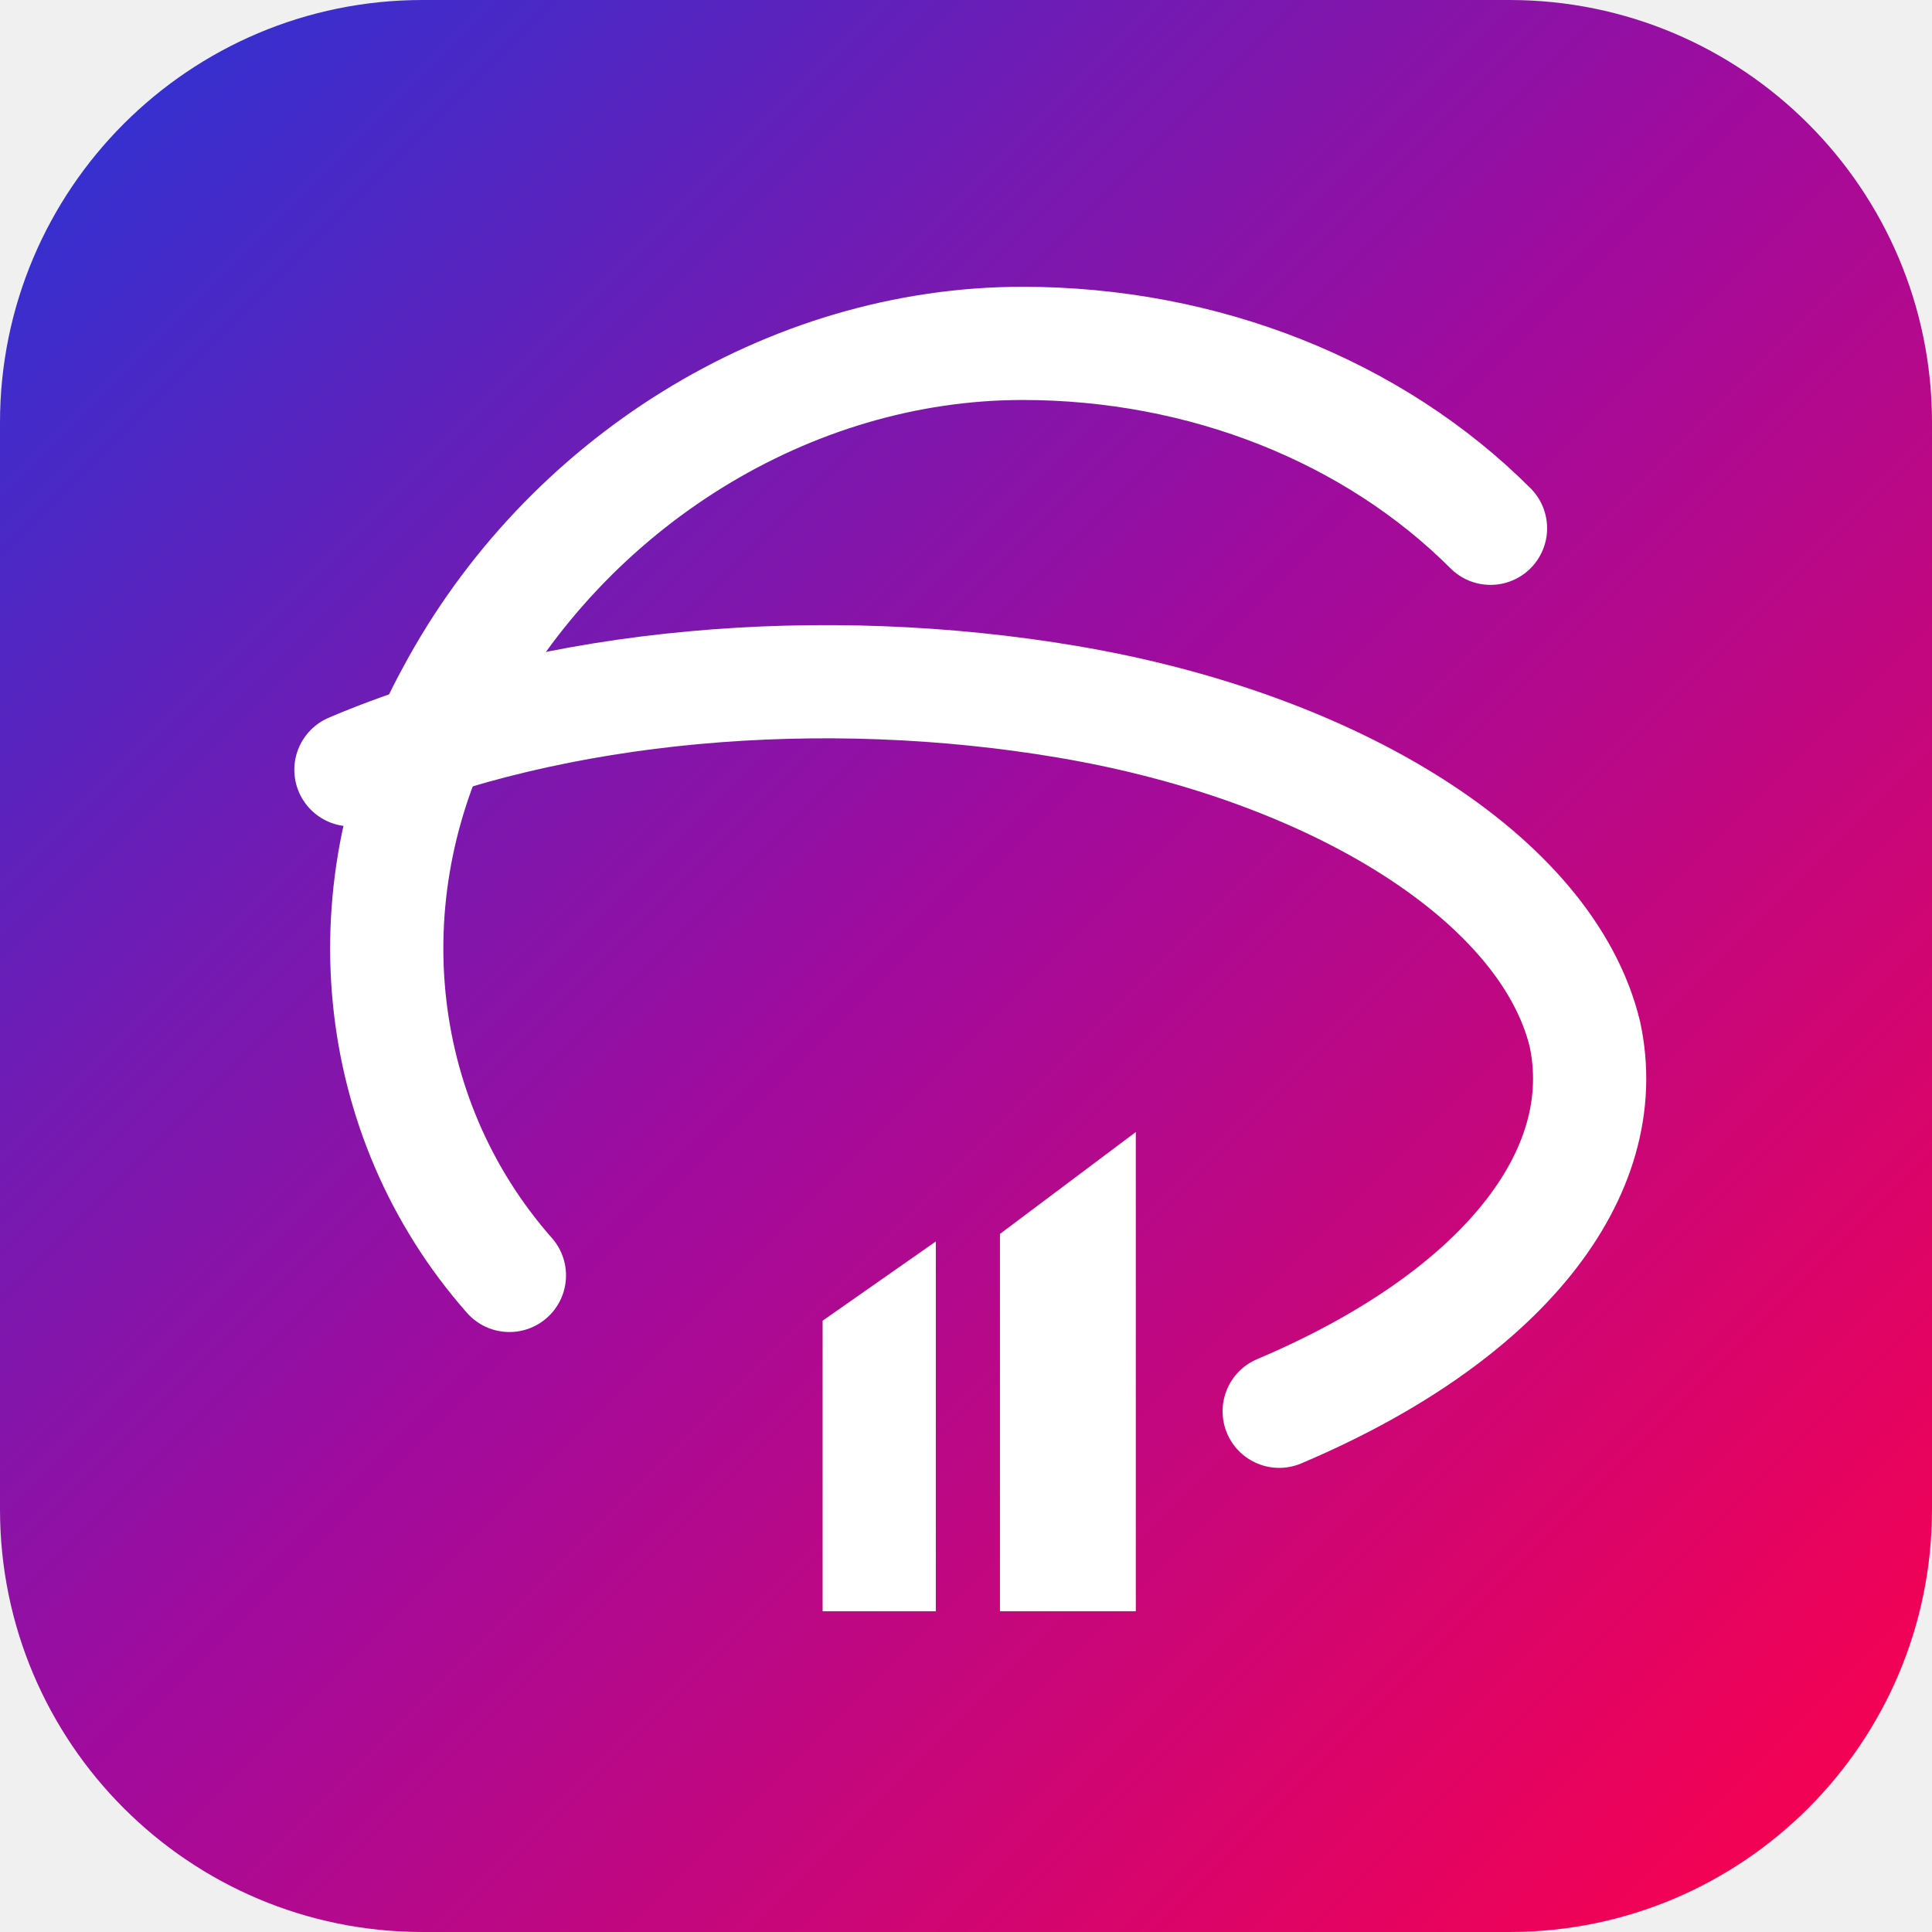
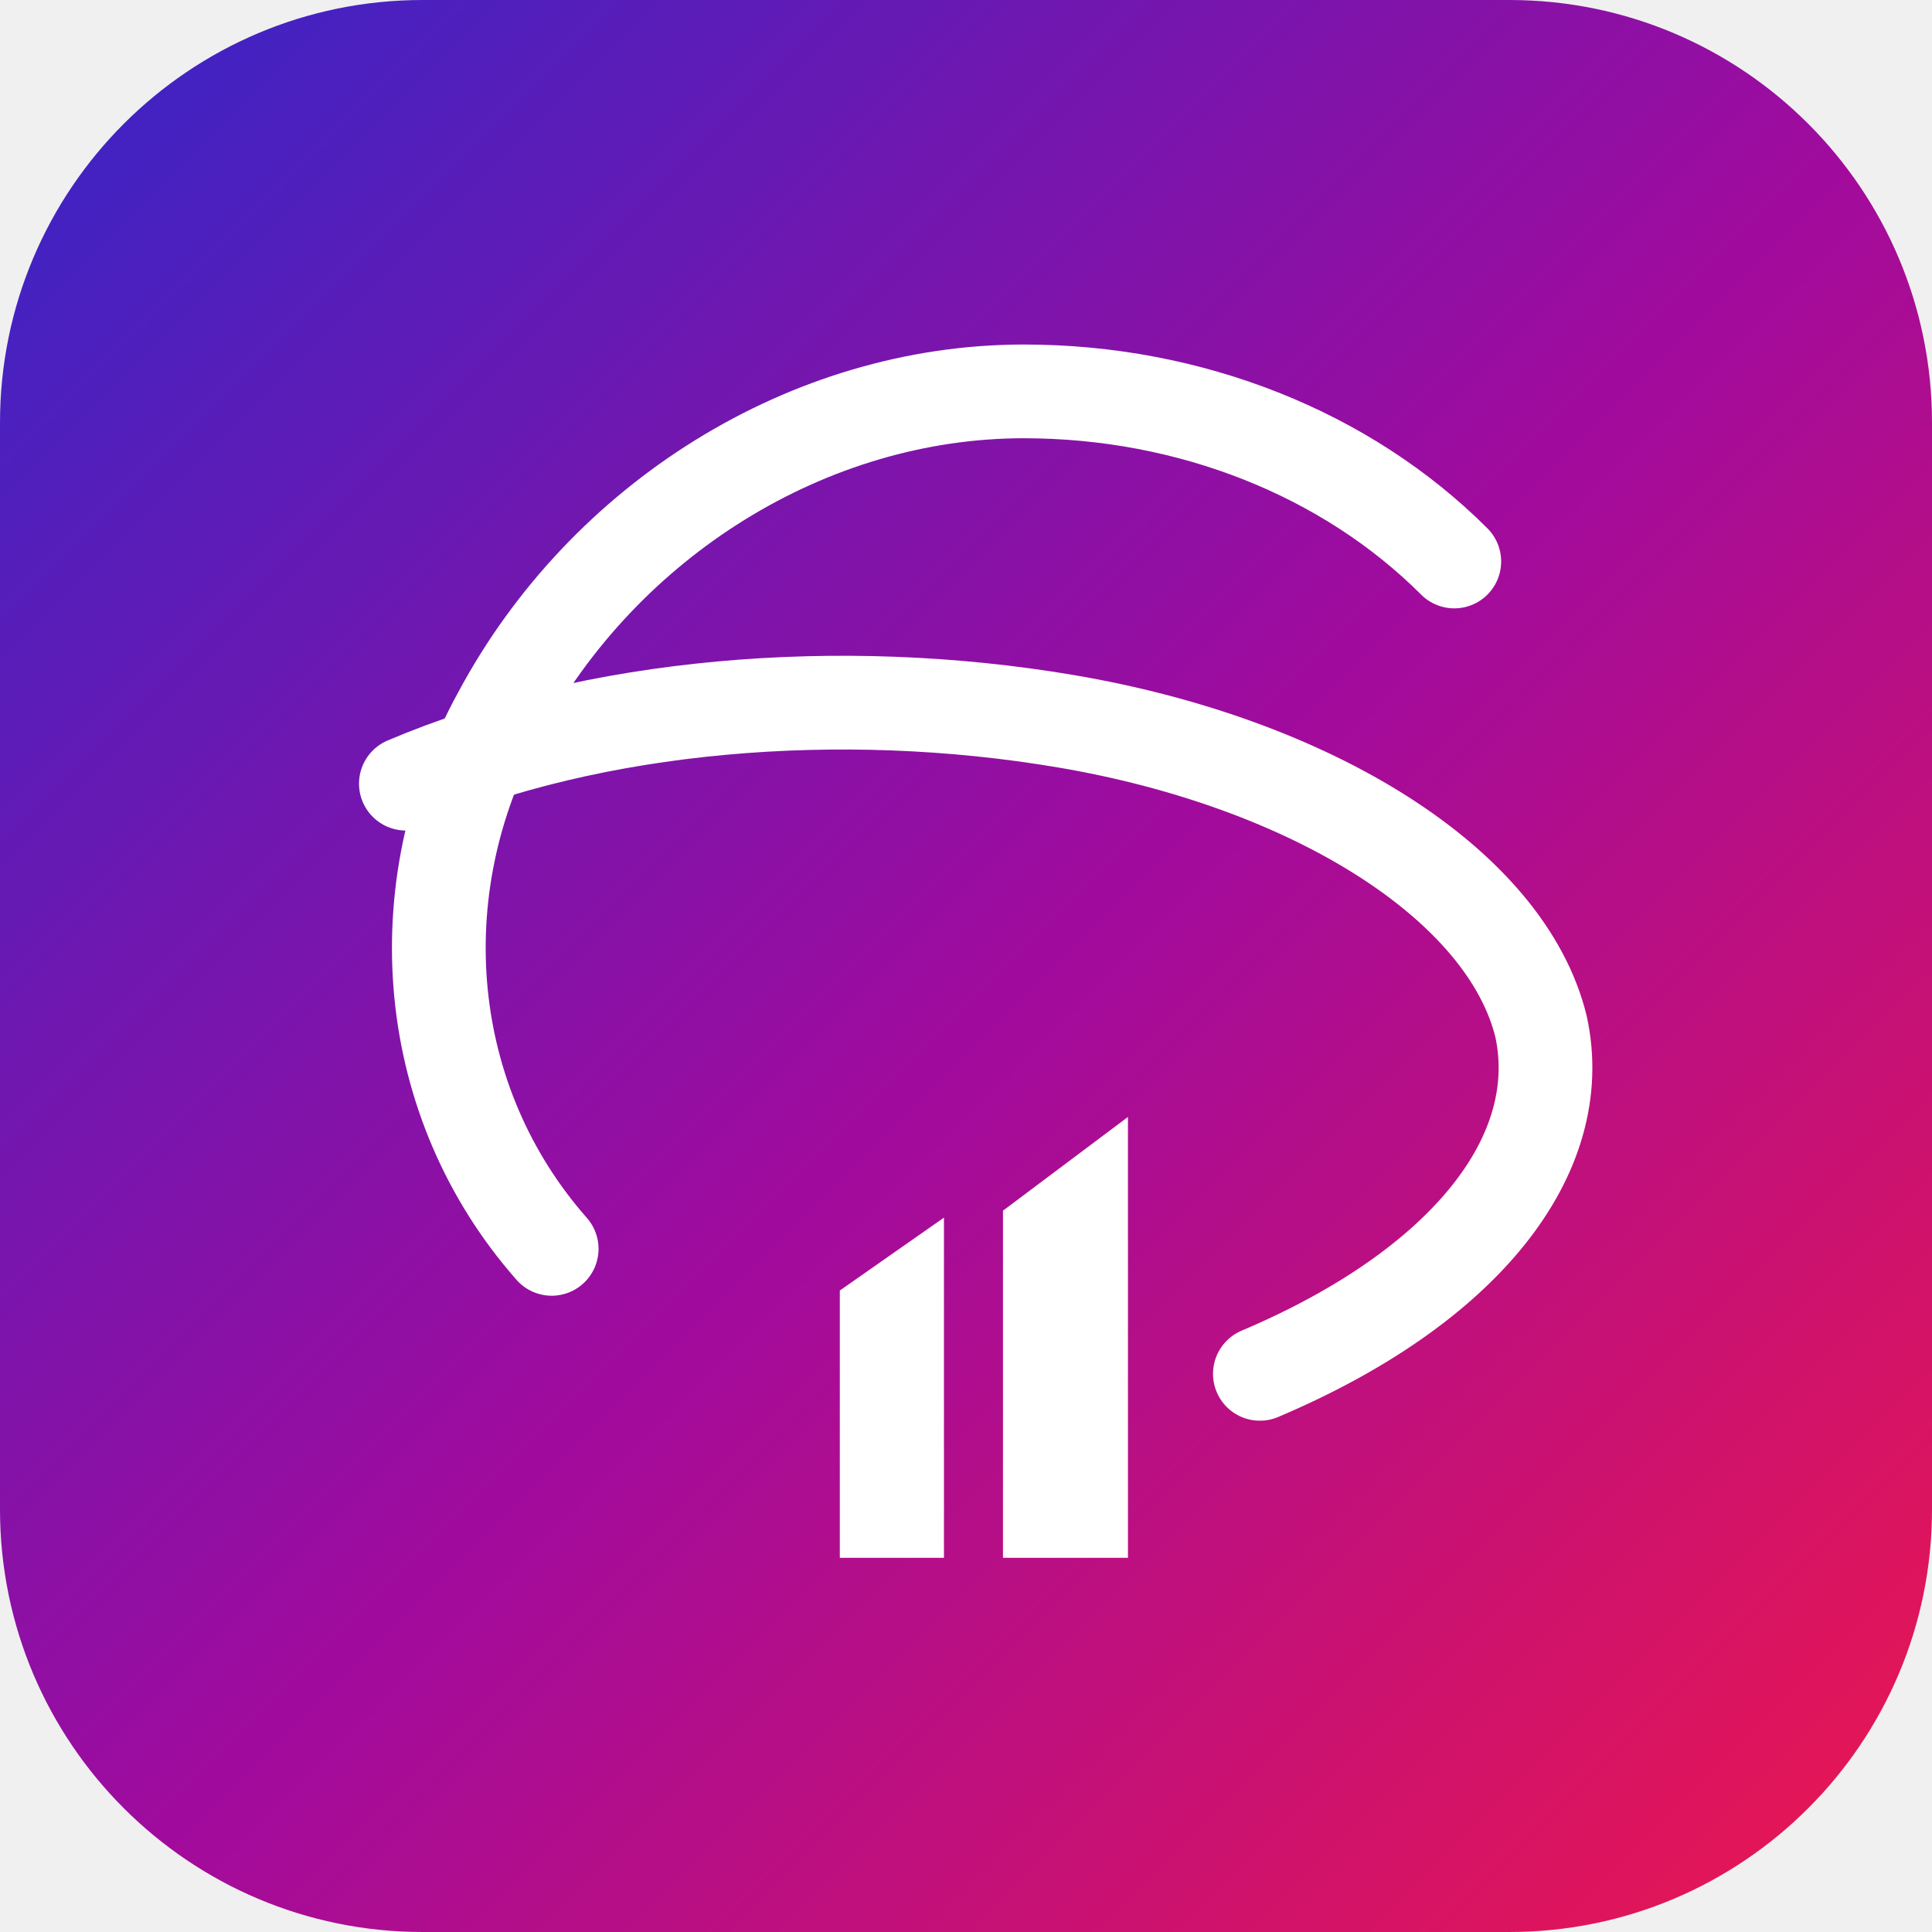
<svg xmlns="http://www.w3.org/2000/svg" width="512" height="512" viewBox="0 0 512 512">
  <defs>
    <linearGradient id="g" x1="0" y1="0" x2="1" y2="1">
-       <stop stop-color="#2535d7" />
-       <stop offset=".48" stop-color="#a10b9d" />
-       <stop offset="1" stop-color="#ff0048" />
+       <stop stop-color="#3426c7" />
+       <stop offset=".52" stop-color="#a10b9d" />
+       <stop offset="1" stop-color="#ed174c" />
    </linearGradient>
  </defs>
  <rect width="512" height="512" rx="112" fill="url(#g)" />
-   <path d="M93 204c54-23 125-29 190-18 71 12 127 47 137 88 8 37-22 75-81 100" fill="none" stroke="#fff" stroke-width="30" stroke-linecap="round" />
-   <path d="M135 338c-37-42-43-103-15-154 30-56 89-93 151-93 48 0 93 18 124 49" fill="none" stroke="#fff" stroke-width="30" stroke-linecap="round" />
-   <path d="M218 350l30-21v98h-30zM265 327l36-27v127h-36z" fill="#fff" />
+   <g transform="translate(22 20) scale(.92)">
+     <path d="M93 204c54-23 125-29 190-18 71 12 127 47 137 88 8 37-22 75-81 100" fill="none" stroke="#fff" stroke-width="27" stroke-linecap="round" />
+     <path d="M135 338c-37-42-43-103-15-154 30-56 89-93 151-93 48 0 93 18 124 49" fill="none" stroke="#fff" stroke-width="27" stroke-linecap="round" />
+     <path d="M218 350l30-21v98h-30zM265 327l36-27v127h-36z" fill="#fff" />
+   </g>
</svg>
